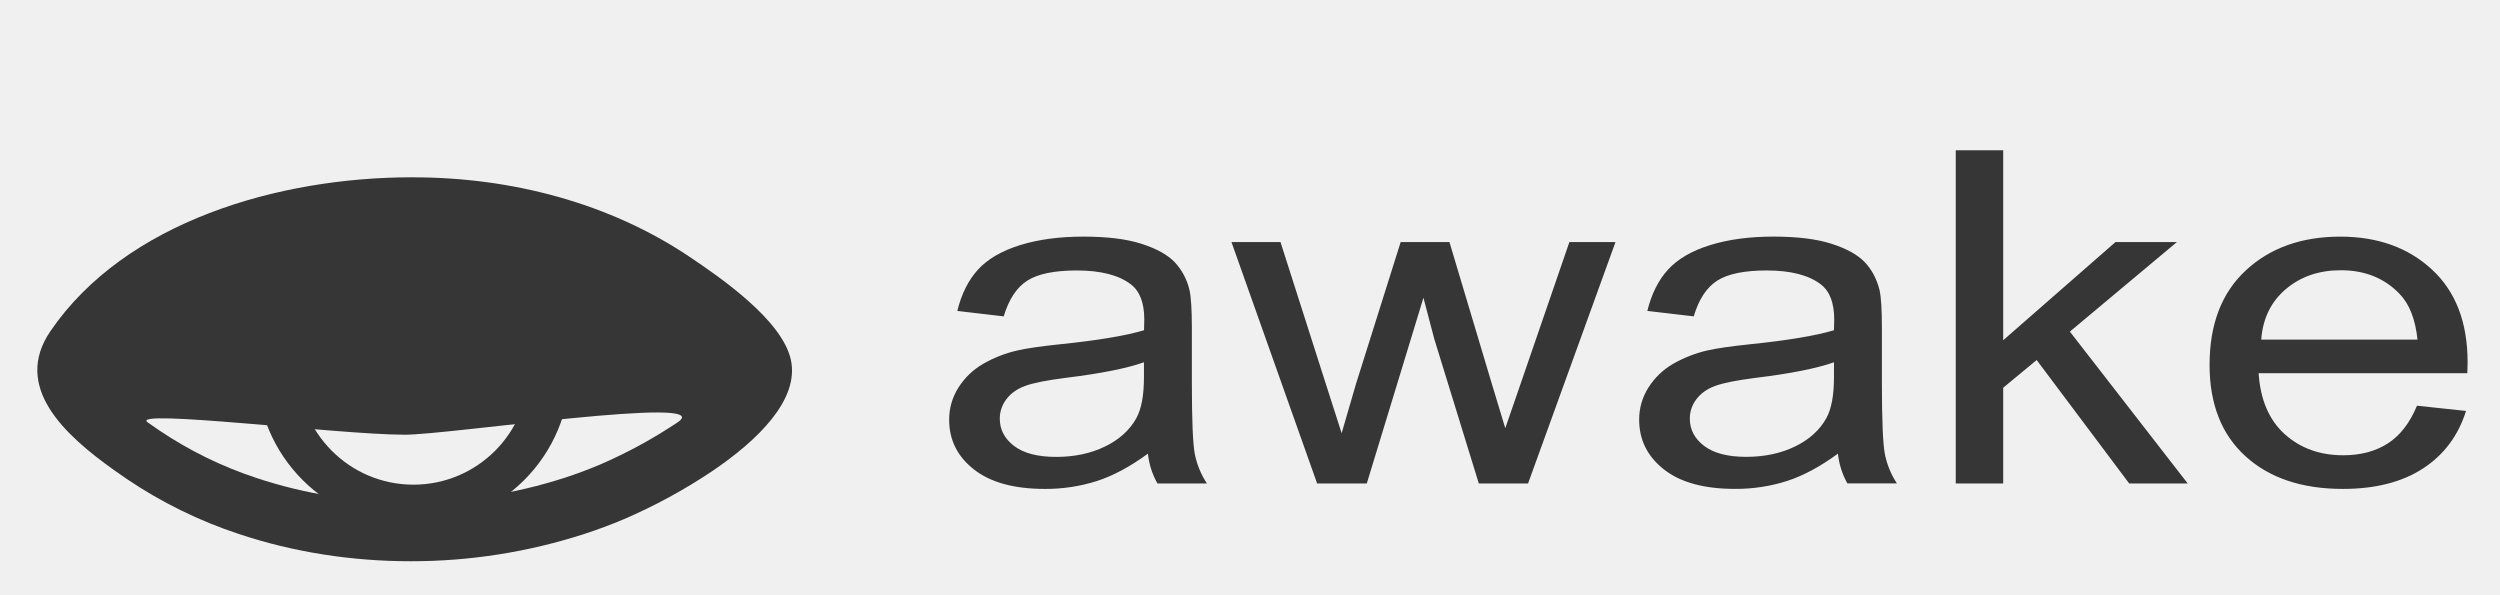
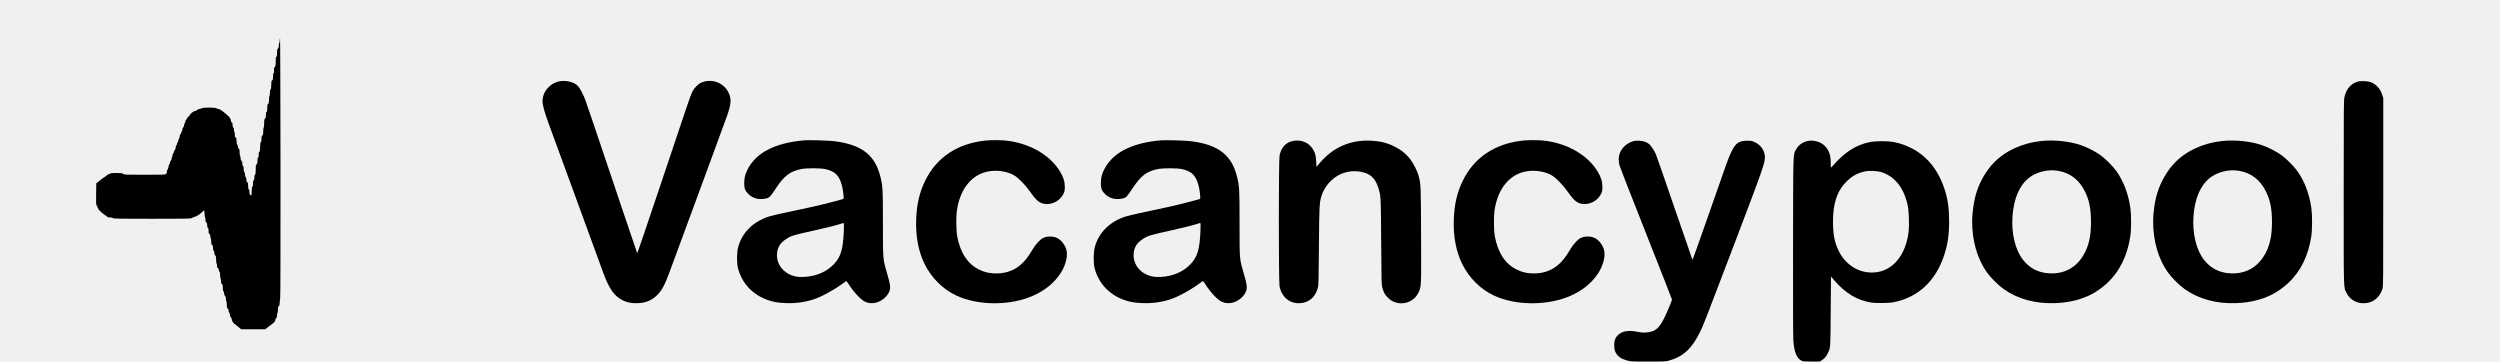
- <svg xmlns="http://www.w3.org/2000/svg" viewBox="0 0 2030 483">
-   <circle cx="328.32" cy="269.5" r="25.29" fill="#fff" />
-   <path d="M328.63 353c36.15 0 255.14-32.72 221.65-10.1a396.64 396.64 0 0 1-63.11 34.36c-9.31 3.93-18.92 7.52-28.61 10.68a411 411 0 0 1-126.22 19.78c-43.44 0-85.26-6.62-124.29-19.69a321 321 0 0 1-78.77-38.58 586.35 586.35 0 0 1-9.36-6.49c-15.84-11.23 155.9 10 207.65 10m8.06-209h-1.06c-108.74 0-233 36.16-293.6 124.9C10 314.2 52.29 353.14 93.16 382.12c3.39 2.4 6.77 4.74 10.1 7a368.89 368.89 0 0 0 90.55 44.43c44.41 14.87 92 22.18 139.53 22.18a456.21 456.21 0 0 0 141.15-22.17q16.49-5.38 32.33-12.07a445 445 0 0 0 71.33-38.82c37.52-25.34 71.17-58.4 64-90.66C635 260 586 226 559.48 208.24 494.84 164.93 415.47 144 335.63 144z" fill="#363636" />
-   <circle cx="349.99" cy="300" r="47.47" fill="#363636" />
-   <circle cx="335.71" cy="299.87" r="110.44" fill="none" stroke="#363636" stroke-miterlimit="10" stroke-width="33.535" />
-   <path d="M932.1 368.37q-21.4 15.69-41.19 22.15a136.37 136.37 0 0 1-42.49 6.48q-37.42 0-57.57-15.8t-20.12-40.33a47.9 47.9 0 0 1 7.6-26.29 57.89 57.89 0 0 1 19.91-19.1A101.15 101.15 0 0 1 826 284.59q11.34-2.58 34.24-5 46.66-4.78 68.7-11.44c.14-4.55.22-7.44.22-8.67q0-20.3-10.92-28.61-14.76-11.25-43.87-11.25-27.18 0-40.13 8.21T815 256.9l-37.67-4.42q5.13-20.86 16.91-33.68t34-19.75q22.25-6.92 51.57-6.92 29.11 0 47.3 5.9t26.75 14.86a49.29 49.29 0 0 1 12 22.61q1.92 8.49 1.93 30.63v44.29q0 46.33 2.46 58.6a67.46 67.46 0 0 0 9.75 23.53h-40.19a63.21 63.21 0 0 1-7.71-24.18zm-3.21-74.19q-21 7.4-62.92 12.55-23.75 3-33.6 6.65t-15.19 10.79a25.61 25.61 0 0 0-5.35 15.83q0 13.29 11.66 22.15t34.14 8.85q22.25 0 39.59-8.4t25.47-23q6.19-11.25 6.2-33.22zM1069.5 392.55l-69.55-196h39.81l36.16 113.13 13.49 42.07q.85-3.13 11.77-40.41l36.17-114.79h39.59l34 113.68 11.34 37.46 13.06-37.83 39-113.31h37.45l-71 196h-40l-36.17-117.38-8.78-33.4-46 150.78zM1492.4 368.37q-21.4 15.69-41.2 22.15a136.3 136.3 0 0 1-42.48 6.46q-37.46 0-57.57-15.78T1331 340.87a47.82 47.82 0 0 1 7.6-26.29 57.86 57.86 0 0 1 19.9-19.1 101.35 101.35 0 0 1 27.72-10.89q11.34-2.58 34.24-5 46.66-4.78 68.7-11.44c.14-4.55.22-7.44.22-8.67q0-20.3-10.92-28.61-14.76-11.25-43.87-11.25-27.18 0-40.13 8.21t-19.15 29.06l-37.67-4.42q5.13-20.86 16.91-33.68t34-19.75q22.26-6.92 51.58-6.92 29.1 0 47.3 5.9t26.75 14.86q8.57 9 12 22.61 1.92 8.49 1.92 30.63v44.29q0 46.33 2.47 58.6a67.46 67.46 0 0 0 9.73 23.53h-40.23a63 63 0 0 1-7.67-24.17zm-3.21-74.19q-21 7.4-62.92 12.55-23.76 3-33.6 6.65t-15.19 10.79a25.61 25.61 0 0 0-5.35 15.78q0 13.29 11.66 22.15t34.13 8.86q22.26 0 39.6-8.4t25.47-23q6.19-11.25 6.2-33.22zM1588.07 392.55V122h38.52v154.28l91.17-79.72h49.87l-86.89 72.71 95.67 123.28h-47.52l-75.12-100.21-27.18 22.51v77.7zM1962.6 329.43l39.81 4.25q-9.42 30.07-34.89 46.69T1902.46 397q-49.86 0-79.08-26.49t-29.21-74.28q0-49.45 29.53-76.77t76.62-27.31q45.59 0 74.48 26.76t28.89 75.29c0 2-.07 4.93-.21 8.86H1834q2.13 32.29 21.18 49.46t47.52 17.16q21.18 0 36.16-9.59t23.74-30.66zm-126.48-53.7H1963q-2.57-24.74-14.55-37.1-18.42-19.19-47.73-19.19-26.54 0-44.62 15.32t-19.98 40.97z" fill="#363636" />
+ <svg xmlns="http://www.w3.org/2000/svg" version="1.0" width="5622pt" height="813pt" viewBox="0 0 5622 813" preserveAspectRatio="xMidYMid meet">
+   <g transform="translate(0,813) scale(0.1,-0.1)" fill="#000000" stroke="none">
+     <path d="M6298 7274 c-5 -4 -8 -29 -8 -55 0 -26 -4 -51 -10 -54 -5 -3 -10 -30 -10 -59 0 -40 -5 -57 -20 -71 -17 -15 -20 -31 -20 -97 0 -61 -3 -80 -15 -84 -12 -5 -15 -27 -15 -109 0 -91 -2 -104 -21 -121 -18 -16 -20 -28 -17 -76 3 -41 0 -59 -9 -62 -9 -4 -13 -28 -13 -78 0 -62 -3 -75 -20 -86 -18 -11 -20 -23 -20 -101 0 -66 -4 -92 -15 -101 -10 -9 -15 -32 -15 -76 0 -34 -4 -66 -10 -69 -5 -3 -10 -41 -10 -84 0 -65 -3 -81 -20 -96 -17 -15 -20 -31 -20 -97 0 -61 -3 -80 -15 -84 -11 -5 -15 -22 -15 -69 0 -49 -4 -66 -20 -80 -17 -15 -20 -31 -20 -106 0 -48 -4 -91 -10 -94 -5 -3 -10 -41 -10 -84 0 -65 -3 -81 -20 -96 -16 -14 -20 -31 -20 -80 0 -43 -5 -66 -15 -75 -11 -9 -15 -35 -15 -106 0 -79 -3 -96 -17 -105 -14 -8 -17 -22 -15 -63 3 -38 -1 -56 -12 -65 -12 -10 -16 -31 -16 -76 0 -49 -4 -66 -20 -80 -18 -16 -20 -31 -20 -120 0 -79 -3 -105 -15 -115 -10 -8 -15 -31 -15 -66 0 -39 -4 -55 -17 -62 -13 -8 -16 -22 -14 -69 2 -44 -2 -63 -13 -72 -12 -10 -16 -34 -16 -101 0 -47 -3 -90 -7 -93 -3 -4 -15 0 -25 10 -13 11 -18 30 -18 63 0 30 -6 52 -15 60 -11 9 -15 32 -15 81 0 58 -3 71 -20 81 -15 10 -20 24 -20 59 0 29 -6 51 -15 59 -9 7 -15 29 -15 55 0 26 -6 48 -15 55 -10 8 -15 31 -15 72 0 43 -4 60 -15 64 -10 4 -15 21 -15 54 0 34 -5 52 -20 65 -14 13 -20 31 -20 60 0 22 -5 46 -12 53 -7 7 -10 37 -9 75 2 52 -1 66 -18 81 -13 12 -21 31 -21 51 0 18 -7 38 -15 45 -11 9 -15 32 -15 79 0 55 -3 68 -20 79 -16 10 -20 23 -20 66 0 30 -4 58 -10 61 -5 3 -10 26 -10 50 0 29 -5 45 -15 49 -11 4 -15 20 -15 55 0 40 -4 52 -20 61 -14 8 -20 21 -20 46 0 21 -6 37 -15 40 -8 4 -12 10 -9 15 3 6 -7 20 -22 32 -16 12 -58 48 -94 79 -36 32 -70 58 -76 58 -6 0 -17 7 -24 15 -7 8 -25 15 -39 15 -15 0 -36 7 -47 15 -28 21 -302 21 -330 0 -10 -8 -31 -15 -46 -15 -15 0 -29 -4 -33 -9 -8 -13 -65 -41 -83 -41 -20 0 -102 -68 -102 -85 0 -7 -13 -23 -30 -35 -16 -12 -30 -27 -30 -34 0 -7 -9 -21 -20 -31 -11 -10 -20 -30 -20 -45 0 -15 -7 -33 -15 -40 -8 -7 -15 -27 -15 -45 0 -20 -8 -39 -21 -51 -13 -12 -19 -27 -16 -41 2 -13 -2 -28 -9 -34 -8 -6 -14 -21 -14 -34 0 -12 -9 -30 -20 -40 -13 -12 -20 -31 -20 -55 0 -21 -7 -43 -15 -50 -8 -7 -15 -25 -15 -40 0 -15 -7 -33 -15 -40 -8 -7 -15 -23 -15 -35 0 -12 -7 -28 -15 -35 -8 -7 -15 -29 -15 -50 0 -24 -7 -43 -20 -55 -11 -10 -20 -28 -20 -40 0 -13 -7 -28 -15 -35 -8 -7 -15 -25 -15 -41 0 -15 -4 -31 -10 -34 -5 -3 -10 -21 -10 -39 0 -20 -8 -40 -20 -51 -11 -10 -20 -30 -20 -45 0 -15 -7 -33 -15 -40 -8 -7 -15 -28 -15 -47 0 -19 -9 -46 -21 -62 -13 -17 -19 -39 -17 -57 2 -20 -3 -34 -19 -46 -19 -17 -58 -18 -480 -18 -439 0 -459 1 -483 20 -22 17 -41 20 -151 20 -95 0 -130 -4 -145 -15 -10 -8 -26 -15 -35 -15 -8 0 -26 -11 -39 -25 -13 -14 -27 -25 -31 -25 -8 0 -118 -81 -174 -128 l-30 -25 -3 -241 c-3 -212 -2 -244 12 -255 9 -8 16 -22 16 -32 0 -10 5 -21 10 -24 6 -3 10 -14 10 -23 0 -17 139 -142 157 -142 5 0 20 -11 33 -25 19 -20 33 -25 76 -25 34 0 56 -5 64 -15 11 -13 122 -15 885 -15 763 0 874 2 885 15 7 8 21 15 31 15 10 0 21 5 24 10 3 6 17 10 29 10 13 0 29 7 36 15 7 8 17 15 23 15 10 0 119 89 125 103 2 4 8 5 13 1 5 -3 9 -36 9 -74 0 -38 5 -72 10 -75 6 -3 10 -28 10 -54 0 -35 5 -53 20 -66 15 -13 20 -31 20 -65 0 -33 5 -50 15 -54 11 -4 15 -21 15 -66 0 -49 4 -62 20 -72 15 -10 20 -24 20 -55 0 -23 5 -45 10 -48 6 -3 10 -35 10 -70 0 -54 3 -66 20 -75 16 -9 20 -21 20 -64 0 -35 5 -58 15 -66 8 -7 15 -29 15 -50 0 -24 7 -43 20 -55 17 -15 20 -31 20 -96 0 -43 5 -81 10 -84 6 -3 10 -25 10 -48 0 -31 5 -45 20 -55 12 -7 20 -23 20 -41 0 -16 7 -34 15 -41 11 -9 15 -32 15 -81 0 -37 5 -71 10 -74 6 -3 10 -30 10 -58 0 -41 4 -55 20 -65 17 -10 20 -23 20 -81 0 -49 4 -72 15 -81 8 -7 15 -29 15 -50 0 -24 7 -43 20 -55 15 -13 20 -31 20 -66 0 -26 5 -51 10 -54 6 -3 10 -39 10 -78 0 -61 3 -74 20 -85 14 -8 20 -23 20 -46 0 -18 7 -39 15 -46 8 -7 15 -29 15 -50 0 -24 7 -43 20 -55 11 -10 20 -26 20 -37 0 -10 5 -28 12 -41 6 -12 14 -29 18 -37 4 -8 27 -29 51 -47 24 -17 64 -49 88 -70 l44 -38 272 0 272 0 47 40 c27 22 64 51 84 64 62 40 92 73 92 101 0 15 9 35 20 45 15 13 20 31 20 66 0 26 5 51 10 54 6 3 10 34 10 69 0 50 4 67 20 81 16 15 20 31 20 85 0 36 5 71 10 76 7 7 9 994 8 2943 -2 1613 -6 2929 -10 2925z" />
+     <path d="M12555 6296 c-159 -39 -299 -175 -340 -331 -8 -32 -15 -79 -15 -103 0 -90 42 -248 134 -500 52 -141 336 -916 631 -1722 295 -806 555 -1517 577 -1580 101 -287 192 -461 295 -563 139 -138 305 -197 523 -184 168 10 290 61 406 169 110 103 181 233 288 523 36 99 338 916 670 1815 332 899 620 1682 639 1740 68 201 81 313 47 421 -83 271 -390 406 -650 286 -62 -29 -152 -121 -188 -193 -43 -85 -109 -279 -702 -2052 -293 -876 -536 -1589 -540 -1585 -4 4 -260 762 -570 1683 -309 921 -580 1720 -602 1775 -48 122 -108 236 -154 292 -81 99 -286 149 -449 109z" />
+     <path d="M53043 6300 c-72 -15 -131 -47 -188 -101 -65 -61 -107 -140 -132 -247 -17 -73 -18 -185 -18 -2147 0 -2300 -5 -2126 66 -2266 88 -175 278 -261 481 -218 154 33 274 149 325 314 17 57 18 150 18 2175 l0 2115 -23 72 c-43 139 -144 247 -267 288 -59 20 -202 28 -262 15z" />
+     <path d="M18080 4974 c-640 -57 -1064 -270 -1259 -636 -61 -113 -85 -205 -85 -323 -1 -125 21 -180 100 -255 91 -86 212 -121 344 -101 123 19 127 23 277 248 182 273 307 367 555 420 122 26 442 25 553 -1 191 -45 279 -117 342 -284 30 -82 51 -182 61 -295 7 -74 6 -88 -8 -92 -94 -28 -300 -83 -445 -118 -169 -42 -302 -71 -900 -198 -132 -27 -280 -64 -330 -80 -357 -119 -598 -361 -686 -689 -32 -119 -33 -367 -1 -481 94 -343 340 -598 687 -713 121 -39 215 -55 375 -62 222 -10 441 19 643 86 180 59 472 221 667 368 30 23 58 42 62 42 4 0 28 -33 54 -73 119 -184 268 -343 368 -392 73 -36 159 -43 246 -21 158 41 295 176 316 313 8 53 -8 141 -57 308 -108 374 -103 316 -104 1160 0 780 -3 826 -54 1041 -121 500 -422 733 -1049 810 -120 15 -572 27 -672 18z m896 -2033 c-17 -413 -67 -585 -218 -746 -164 -176 -403 -279 -673 -292 -89 -4 -139 -1 -195 11 -264 56 -439 274 -416 518 13 140 73 235 204 322 113 75 154 87 662 200 281 62 497 118 585 149 22 8 44 12 49 9 5 -3 6 -78 2 -171z" />
+     <path d="M22160 4969 c-627 -64 -1102 -381 -1355 -904 -129 -265 -189 -527 -202 -870 -14 -382 52 -726 192 -1007 154 -309 407 -561 706 -702 239 -113 547 -176 864 -176 651 1 1191 242 1474 658 111 165 170 362 150 505 -15 115 -105 244 -207 300 -92 50 -235 51 -330 3 -65 -33 -164 -142 -226 -247 -104 -178 -190 -286 -290 -367 -165 -134 -360 -192 -591 -179 -131 8 -209 28 -330 87 -255 122 -425 384 -491 755 -22 123 -25 437 -6 568 71 490 333 814 712 883 206 37 446 -4 595 -101 89 -57 239 -214 333 -347 109 -155 171 -221 236 -253 183 -90 433 7 524 203 23 49 27 70 27 152 0 118 -32 219 -108 345 -230 378 -703 644 -1232 695 -127 12 -322 11 -445 -1z" />
+     <path d="M26100 4974 c-640 -57 -1064 -270 -1259 -636 -61 -113 -85 -205 -85 -323 -1 -125 21 -180 100 -255 91 -86 212 -121 344 -101 123 19 127 23 277 248 182 273 307 367 555 420 122 26 442 25 553 -1 191 -45 279 -117 342 -284 30 -82 51 -182 61 -295 7 -74 6 -88 -8 -92 -94 -28 -300 -83 -445 -118 -169 -42 -302 -71 -900 -198 -132 -27 -280 -64 -330 -80 -357 -119 -598 -361 -686 -689 -32 -119 -33 -367 -1 -481 94 -343 340 -598 687 -713 121 -39 215 -55 375 -62 222 -10 441 19 643 86 180 59 472 221 667 368 30 23 58 42 62 42 4 0 28 -33 54 -73 119 -184 268 -343 368 -392 73 -36 159 -43 246 -21 158 41 295 176 316 313 8 53 -8 141 -57 308 -108 374 -103 316 -104 1160 0 780 -3 826 -54 1041 -121 500 -422 733 -1049 810 -120 15 -572 27 -672 18z m896 -2033 c-17 -413 -67 -585 -218 -746 -164 -176 -403 -279 -673 -292 -89 -4 -139 -1 -195 11 -264 56 -439 274 -416 518 13 140 73 235 204 322 113 75 154 87 662 200 281 62 497 118 585 149 22 8 44 12 49 9 5 -3 6 -78 2 -171z" />
+     <path d="M34250 4969 c-627 -64 -1102 -381 -1355 -904 -129 -265 -189 -527 -202 -870 -14 -382 52 -726 192 -1007 154 -309 407 -561 706 -702 239 -113 547 -176 864 -176 651 1 1191 242 1474 658 111 165 170 362 150 505 -15 115 -105 244 -207 300 -92 50 -235 51 -330 3 -65 -33 -164 -142 -226 -247 -104 -178 -190 -286 -290 -367 -165 -134 -360 -192 -591 -179 -131 8 -209 28 -330 87 -255 122 -425 384 -491 755 -22 123 -25 437 -6 568 71 490 333 814 712 883 206 37 446 -4 595 -101 89 -57 239 -214 333 -347 109 -155 171 -221 236 -253 183 -90 433 7 524 203 23 49 27 70 27 152 0 118 -32 219 -108 345 -230 378 -703 644 -1232 695 -127 12 -322 11 -445 -1z" />
+     <path d="M29050 4954 c-145 -39 -239 -148 -275 -321 -22 -103 -22 -2844 0 -2948 45 -213 195 -358 387 -372 238 -17 412 110 475 349 14 55 17 168 23 928 7 907 11 974 56 1129 36 124 122 260 228 358 172 162 405 232 641 193 218 -36 334 -134 403 -343 66 -199 64 -166 72 -1227 6 -943 7 -967 27 -1042 29 -103 56 -152 119 -218 206 -216 568 -157 695 115 61 129 61 129 56 1288 -4 1129 -5 1150 -57 1337 -29 104 -107 261 -177 356 -97 130 -209 222 -368 301 -162 81 -316 119 -520 129 -464 23 -853 -145 -1153 -498 l-77 -91 -6 114 c-8 133 -19 182 -62 262 -92 174 -288 254 -487 201z" />
+     <path d="M36730 4956 c-76 -22 -151 -66 -205 -120 -116 -116 -151 -268 -101 -436 13 -47 284 -739 600 -1539 317 -799 576 -1460 576 -1468 0 -23 -113 -292 -177 -419 -118 -238 -206 -307 -414 -321 -67 -4 -109 -1 -195 17 -195 40 -345 13 -436 -81 -56 -57 -78 -120 -78 -224 0 -97 21 -162 71 -219 53 -60 104 -89 213 -120 88 -26 89 -26 481 -26 391 0 393 0 481 25 309 89 502 268 679 630 90 184 88 178 770 1970 668 1756 703 1855 693 1997 -10 131 -96 250 -226 311 -61 29 -75 32 -167 32 -191 0 -264 -50 -360 -249 -68 -141 -80 -174 -510 -1409 -197 -565 -361 -1024 -365 -1020 -4 5 -184 526 -400 1158 -216 633 -408 1182 -425 1222 -37 81 -99 175 -141 215 -53 50 -137 80 -233 84 -52 2 -104 -2 -131 -10z" />
+     <path d="M40658 4960 c-114 -20 -214 -90 -266 -188 -71 -133 -66 35 -70 -2187 -2 -1354 0 -2042 8 -2131 20 -247 75 -380 182 -435 33 -17 60 -19 225 -19 l188 0 52 35 c58 39 89 76 126 151 62 124 60 96 66 947 l6 778 84 -96 c241 -277 494 -431 801 -486 113 -20 413 -18 525 5 549 109 941 473 1134 1052 79 239 112 456 113 749 1 308 -29 517 -108 757 -187 562 -574 923 -1118 1040 -147 32 -426 31 -576 -1 -301 -64 -563 -236 -817 -533 -18 -21 -35 -38 -38 -38 -3 0 -5 46 -5 103 0 175 -40 290 -132 384 -58 59 -138 99 -225 113 -65 11 -88 11 -155 0z m1647 -700 c306 -96 511 -354 596 -752 27 -121 37 -453 20 -593 -68 -536 -364 -885 -775 -912 -338 -22 -643 165 -801 492 -88 181 -125 371 -125 645 0 431 98 713 323 926 117 112 236 175 397 209 95 21 275 13 365 -15z" />
+     <path d="M45901 4959 c-430 -45 -821 -228 -1080 -505 -154 -164 -291 -399 -365 -624 -67 -201 -106 -458 -106 -690 0 -430 117 -832 328 -1130 86 -122 260 -296 382 -382 315 -223 712 -331 1155 -315 313 12 573 75 813 196 108 54 267 168 366 262 275 260 447 612 512 1044 24 161 24 484 1 645 -46 312 -152 592 -310 817 -80 113 -257 291 -370 370 -112 79 -292 171 -426 217 -256 89 -604 126 -900 95z m379 -670 c273 -44 482 -206 611 -474 94 -195 131 -384 131 -675 0 -280 -36 -474 -121 -656 -161 -343 -445 -519 -811 -501 -249 12 -445 112 -595 302 -178 225 -268 605 -237 998 31 383 152 669 354 836 172 142 432 209 668 170z" />
+     <path d="M49971 4959 c-430 -45 -821 -228 -1080 -505 -154 -164 -291 -399 -365 -624 -67 -201 -106 -458 -106 -690 0 -430 117 -832 328 -1130 86 -122 260 -296 382 -382 315 -223 712 -331 1155 -315 313 12 573 75 813 196 108 54 267 168 366 262 275 260 447 612 512 1044 24 161 24 484 1 645 -46 312 -152 592 -310 817 -80 113 -257 291 -370 370 -112 79 -292 171 -426 217 -256 89 -604 126 -900 95z m379 -670 c273 -44 482 -206 611 -474 94 -195 131 -384 131 -675 0 -280 -36 -474 -121 -656 -161 -343 -445 -519 -811 -501 -249 12 -445 112 -595 302 -178 225 -268 605 -237 998 31 383 152 669 354 836 172 142 432 209 668 170z" />
+   </g>
</svg>
